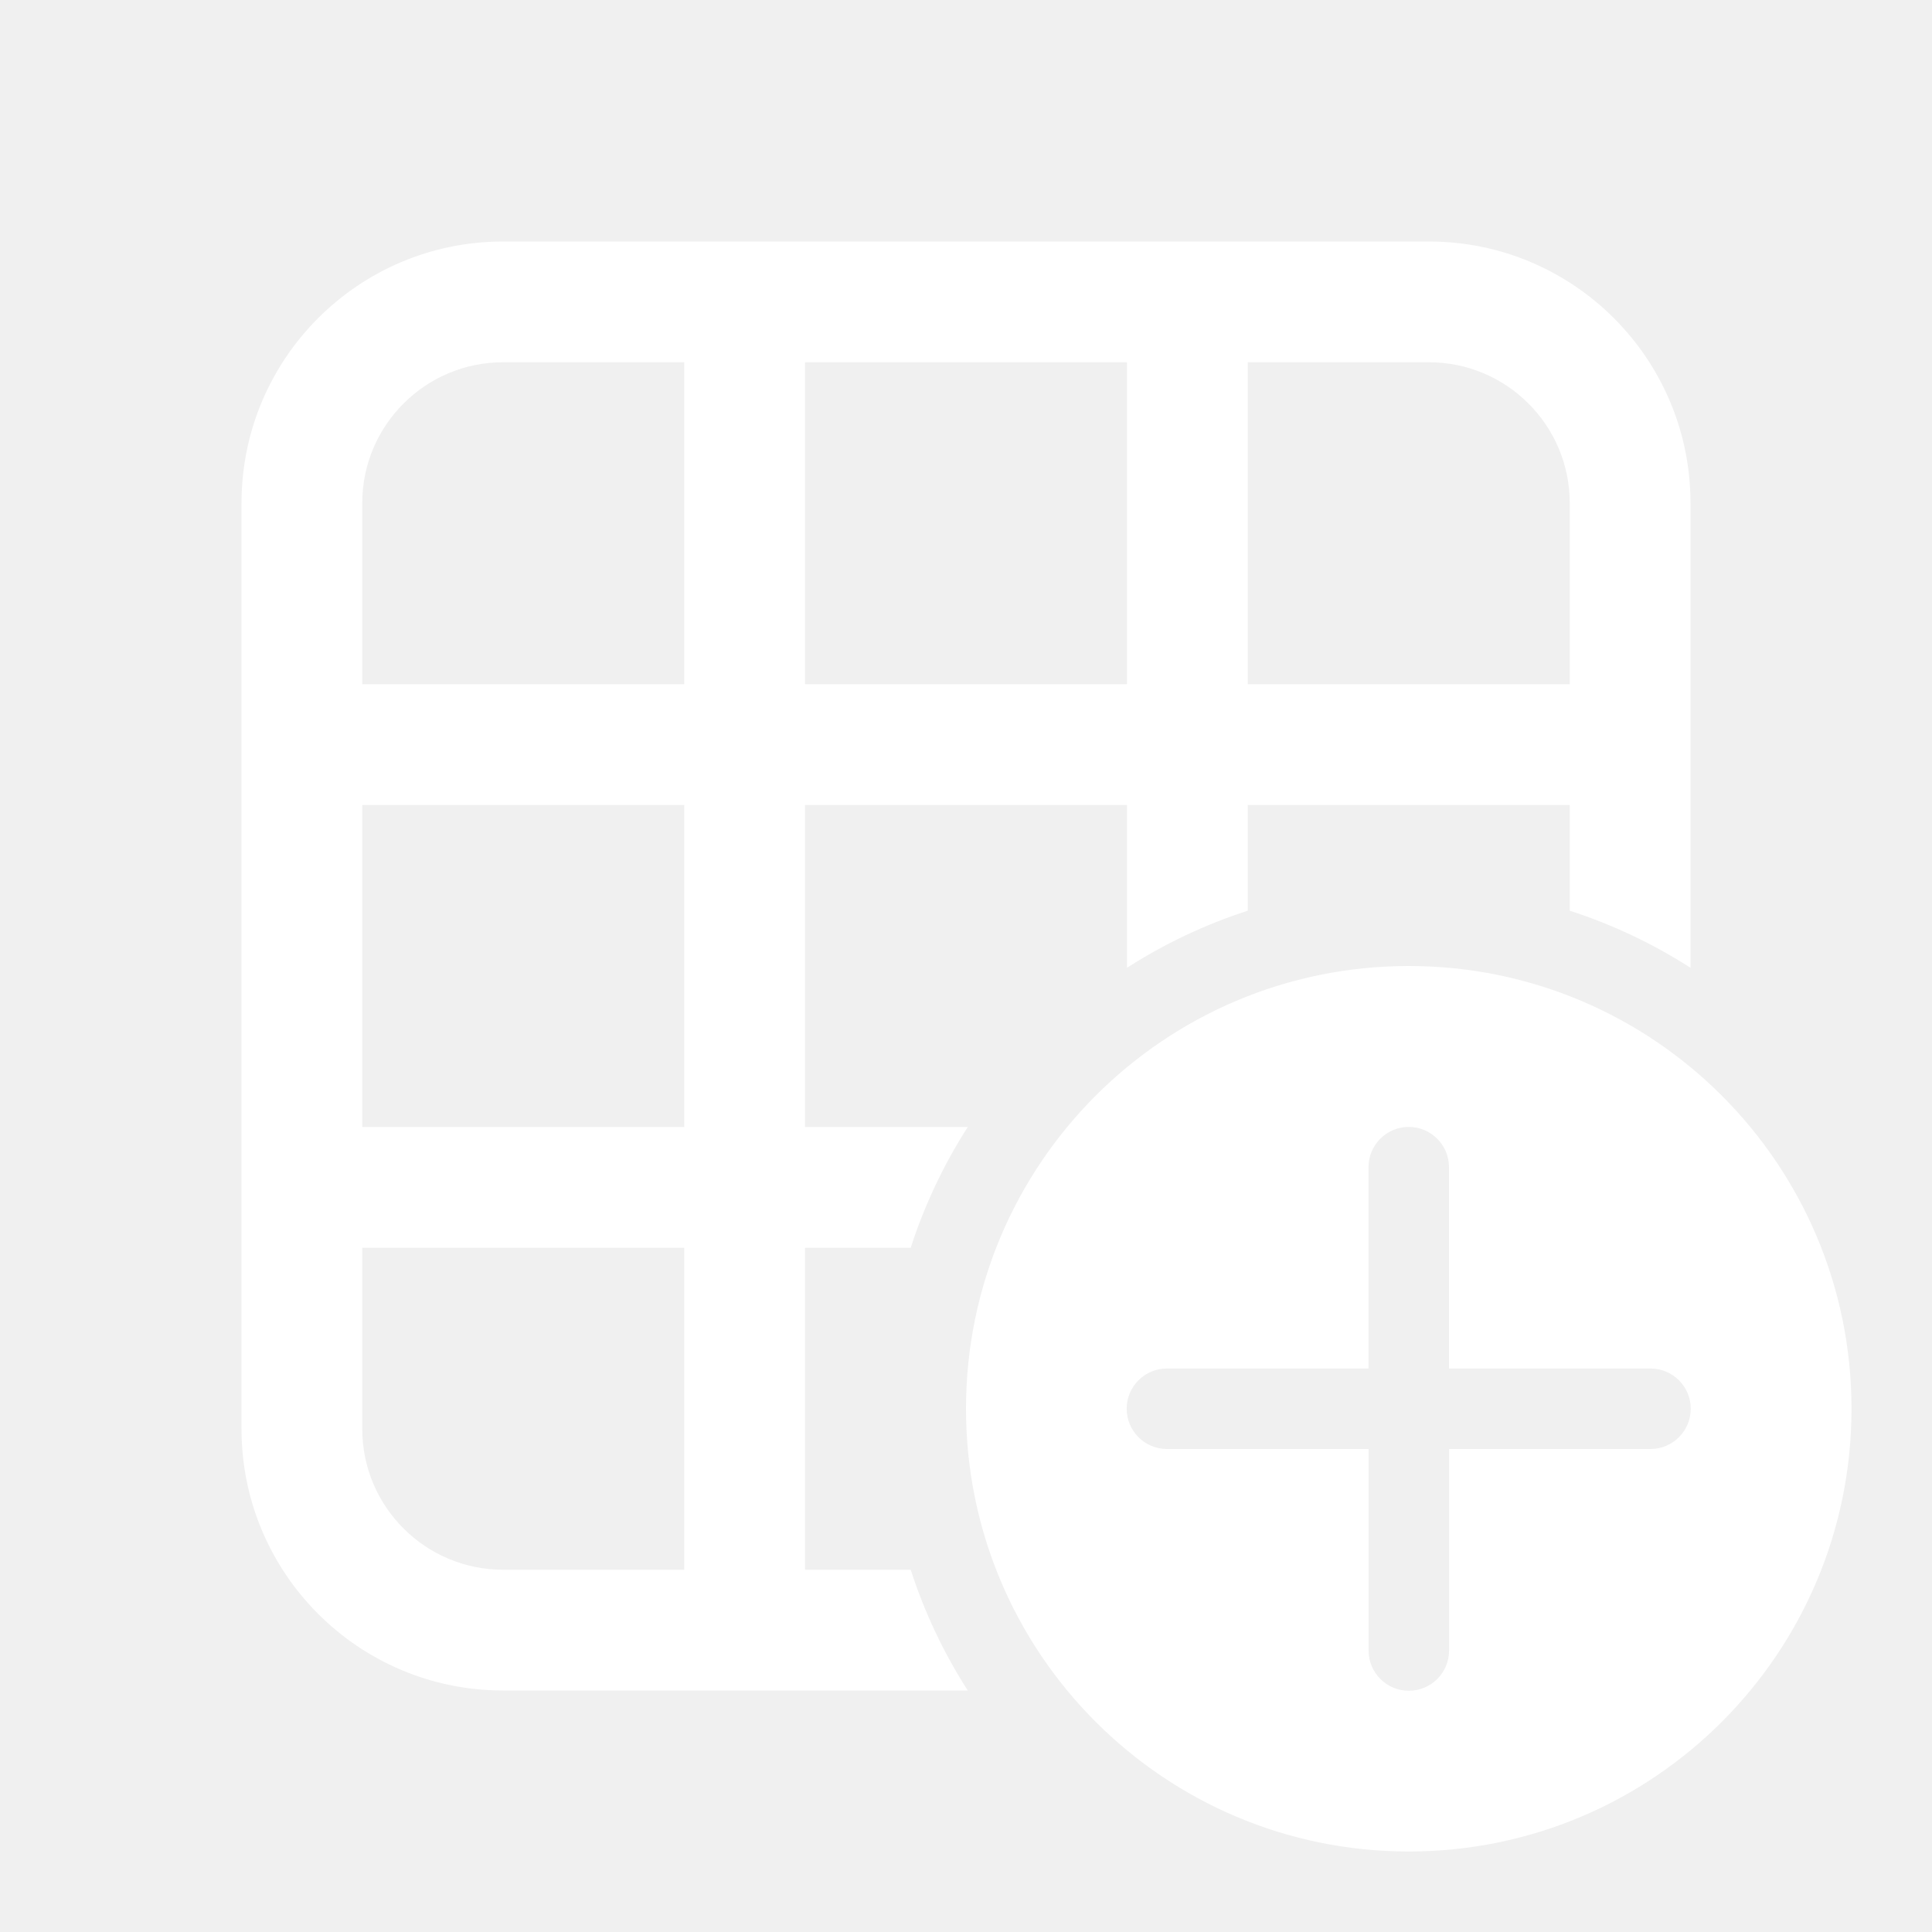
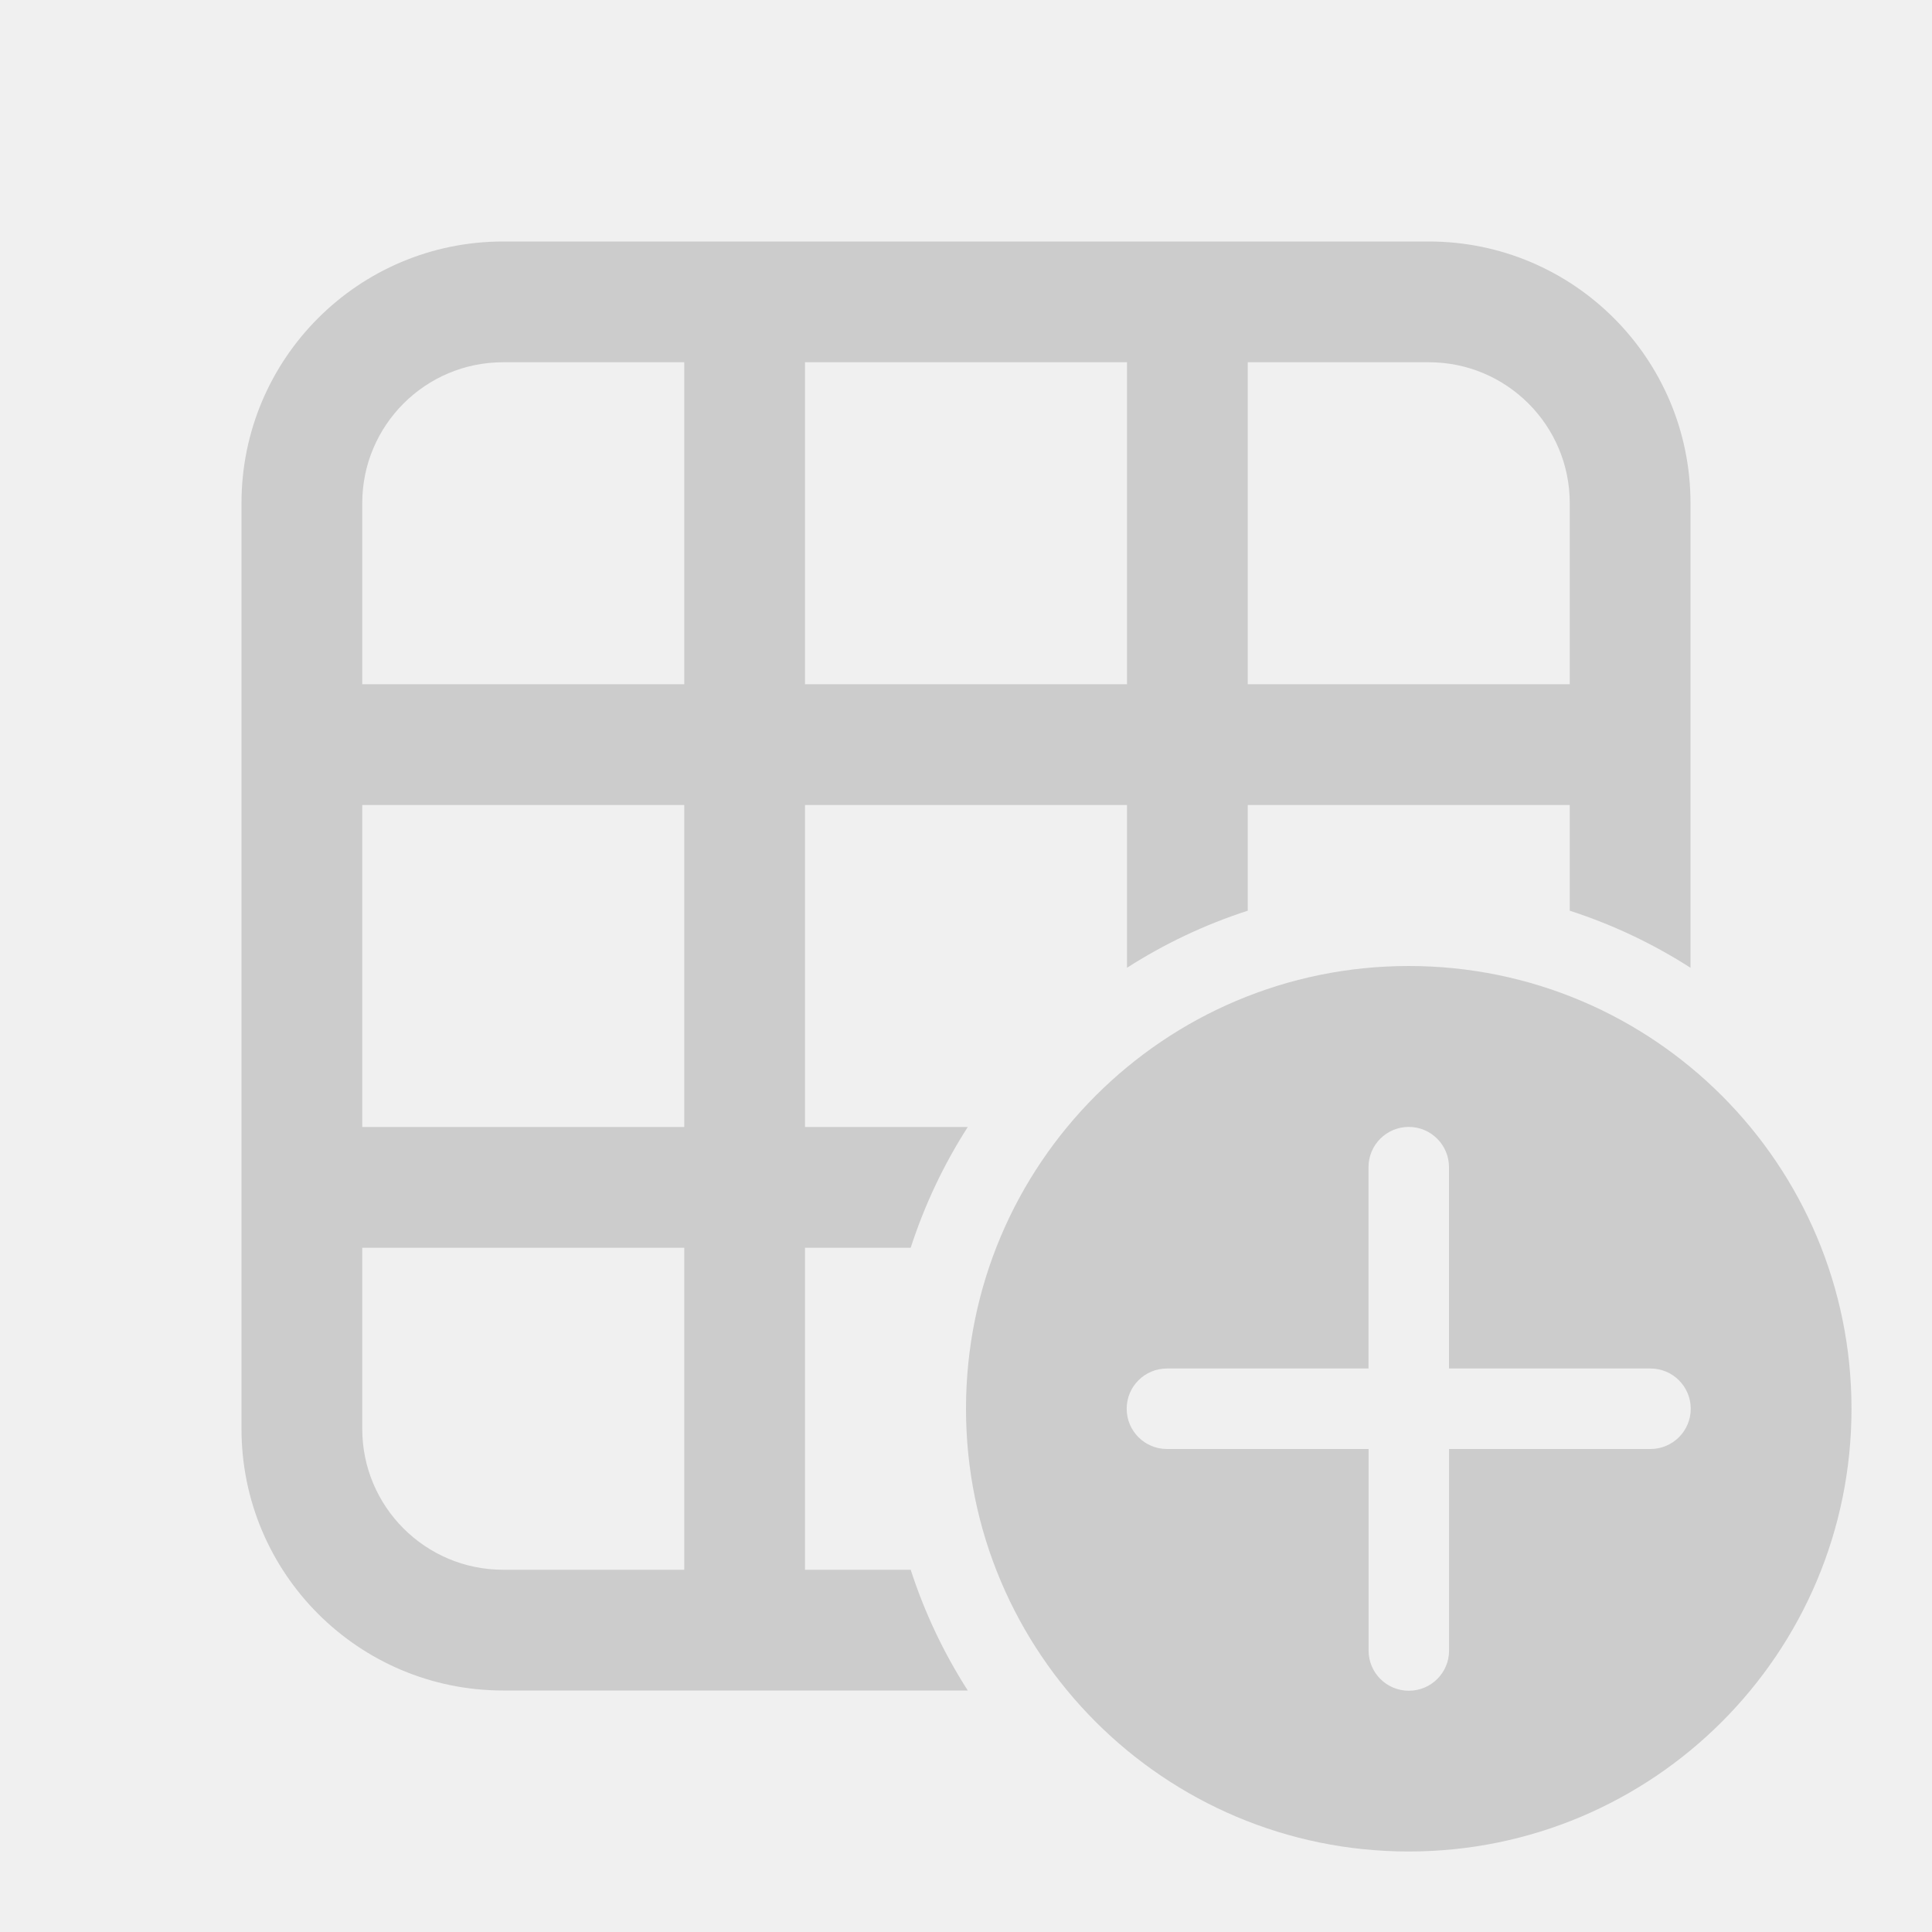
<svg xmlns="http://www.w3.org/2000/svg" width="24" height="24" viewBox="0 0 24 24" fill="none">
-   <path d="M3 6.25C3 4.455 4.455 3 6.25 3H17.75C19.545 3 21 4.455 21 6.25V12.022C20.537 11.725 20.034 11.486 19.5 11.313V10H15.5V11.313C14.966 11.486 14.463 11.725 14 12.022L14 10H10L10 14H12.022C11.725 14.463 11.486 14.966 11.313 15.5H10V19.5H11.313C11.486 20.034 11.725 20.537 12.022 21H6.25C4.455 21 3 19.545 3 17.75V6.25ZM6.25 4.5C5.284 4.5 4.5 5.284 4.5 6.25V8.5H8.5V4.5H6.25ZM4.5 10V14H8.5L8.5 10H4.5ZM15.5 8.5H19.5V6.25C19.5 5.284 18.716 4.5 17.75 4.5H15.5V8.5ZM14 4.5H10V8.5H14V4.5ZM4.5 15.5V17.75C4.5 18.716 5.284 19.5 6.25 19.5H8.5V15.5H4.5ZM23 17.5C23 14.462 20.538 12 17.5 12C14.462 12 12 14.462 12 17.5C12 20.538 14.462 23 17.5 23C20.538 23 23 20.538 23 17.5ZM18.001 18L18.001 20.503C18.001 20.78 17.777 21.003 17.501 21.003C17.225 21.003 17.001 20.78 17.001 20.503L17.001 18H14.496C14.22 18 13.996 17.776 13.996 17.5C13.996 17.224 14.22 17 14.496 17H17L17 14.499C17 14.223 17.224 13.999 17.5 13.999C17.776 13.999 18 14.223 18 14.499L18 17H20.503C20.779 17 21.003 17.224 21.003 17.5C21.003 17.776 20.779 18 20.503 18H18.001Z" fill="#fff" />
+   <path d="M3 6.25C3 4.455 4.455 3 6.25 3H17.75C19.545 3 21 4.455 21 6.25V12.022C20.537 11.725 20.034 11.486 19.5 11.313V10H15.5V11.313C14.966 11.486 14.463 11.725 14 12.022L14 10H10L10 14H12.022C11.725 14.463 11.486 14.966 11.313 15.5H10V19.5H11.313C11.486 20.034 11.725 20.537 12.022 21H6.25C4.455 21 3 19.545 3 17.75V6.25ZM6.25 4.5C5.284 4.5 4.5 5.284 4.5 6.25V8.5H8.5V4.5H6.25ZM4.5 10V14H8.5L8.5 10H4.5ZM15.5 8.5H19.5V6.25C19.5 5.284 18.716 4.5 17.75 4.5H15.5V8.5ZM14 4.5H10V8.5H14V4.5ZM4.5 15.5V17.75C4.5 18.716 5.284 19.5 6.25 19.5H8.5V15.5H4.5ZM23 17.5C23 14.462 20.538 12 17.5 12C14.462 12 12 14.462 12 17.5C12 20.538 14.462 23 17.5 23C20.538 23 23 20.538 23 17.5ZM18.001 18L18.001 20.503C18.001 20.78 17.777 21.003 17.501 21.003C17.225 21.003 17.001 20.78 17.001 20.503L17.001 18H14.496C14.22 18 13.996 17.776 13.996 17.5C13.996 17.224 14.22 17 14.496 17H17L17 14.499C17 14.223 17.224 13.999 17.5 13.999C17.776 13.999 18 14.223 18 14.499L18 17H20.503C20.779 17 21.003 17.224 21.003 17.5C21.003 17.776 20.779 18 20.503 18H18.001Z" fill="#CCCCCC" />
</svg>
